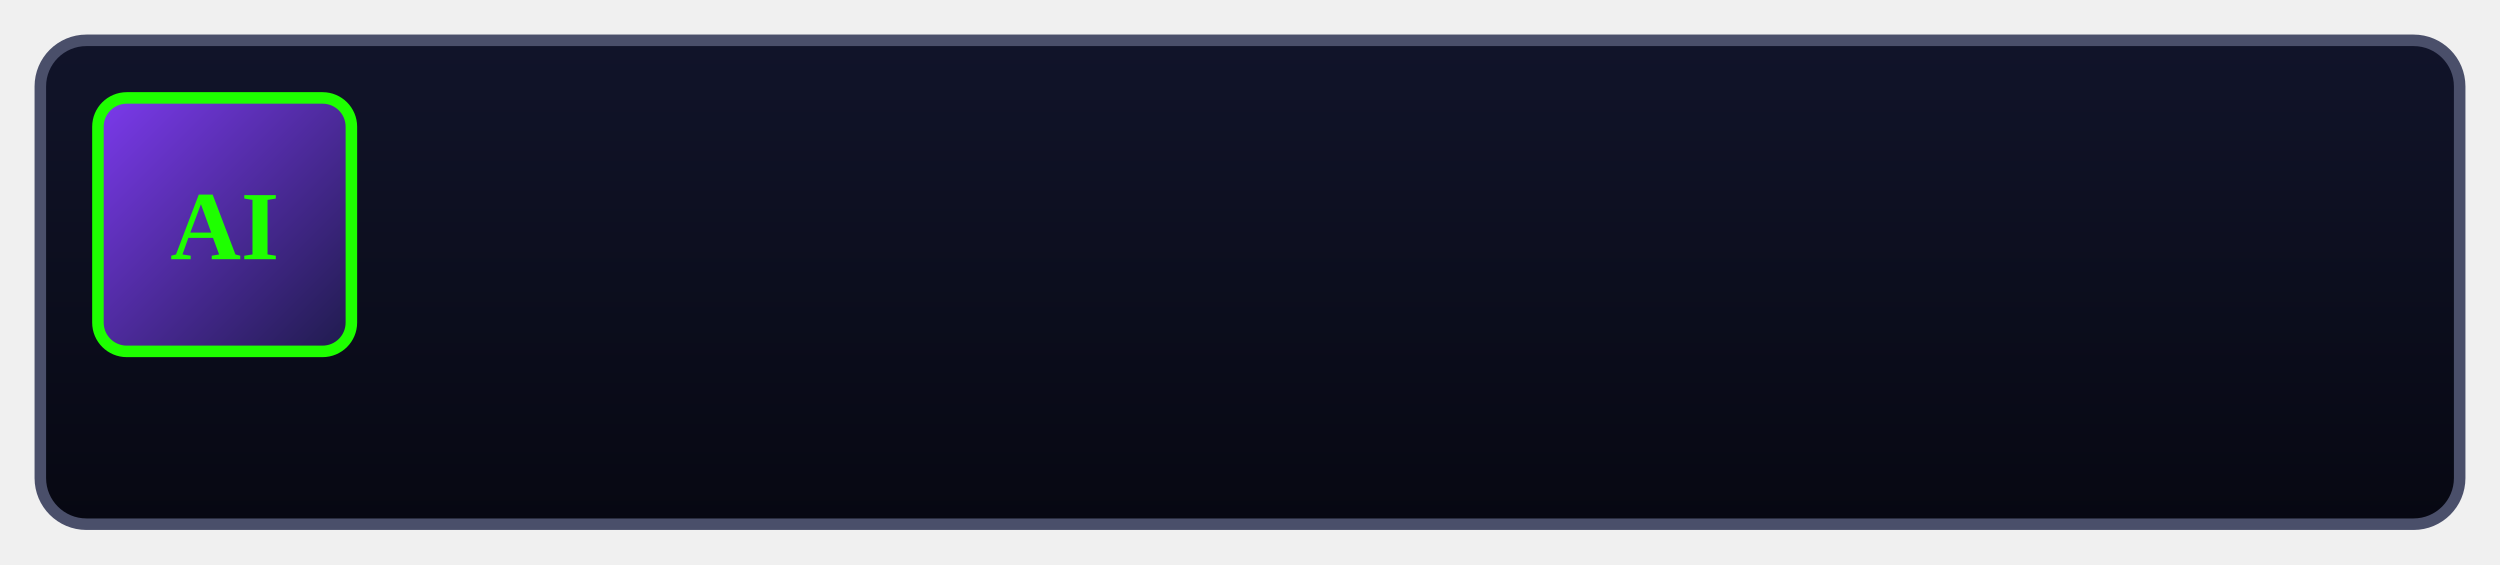
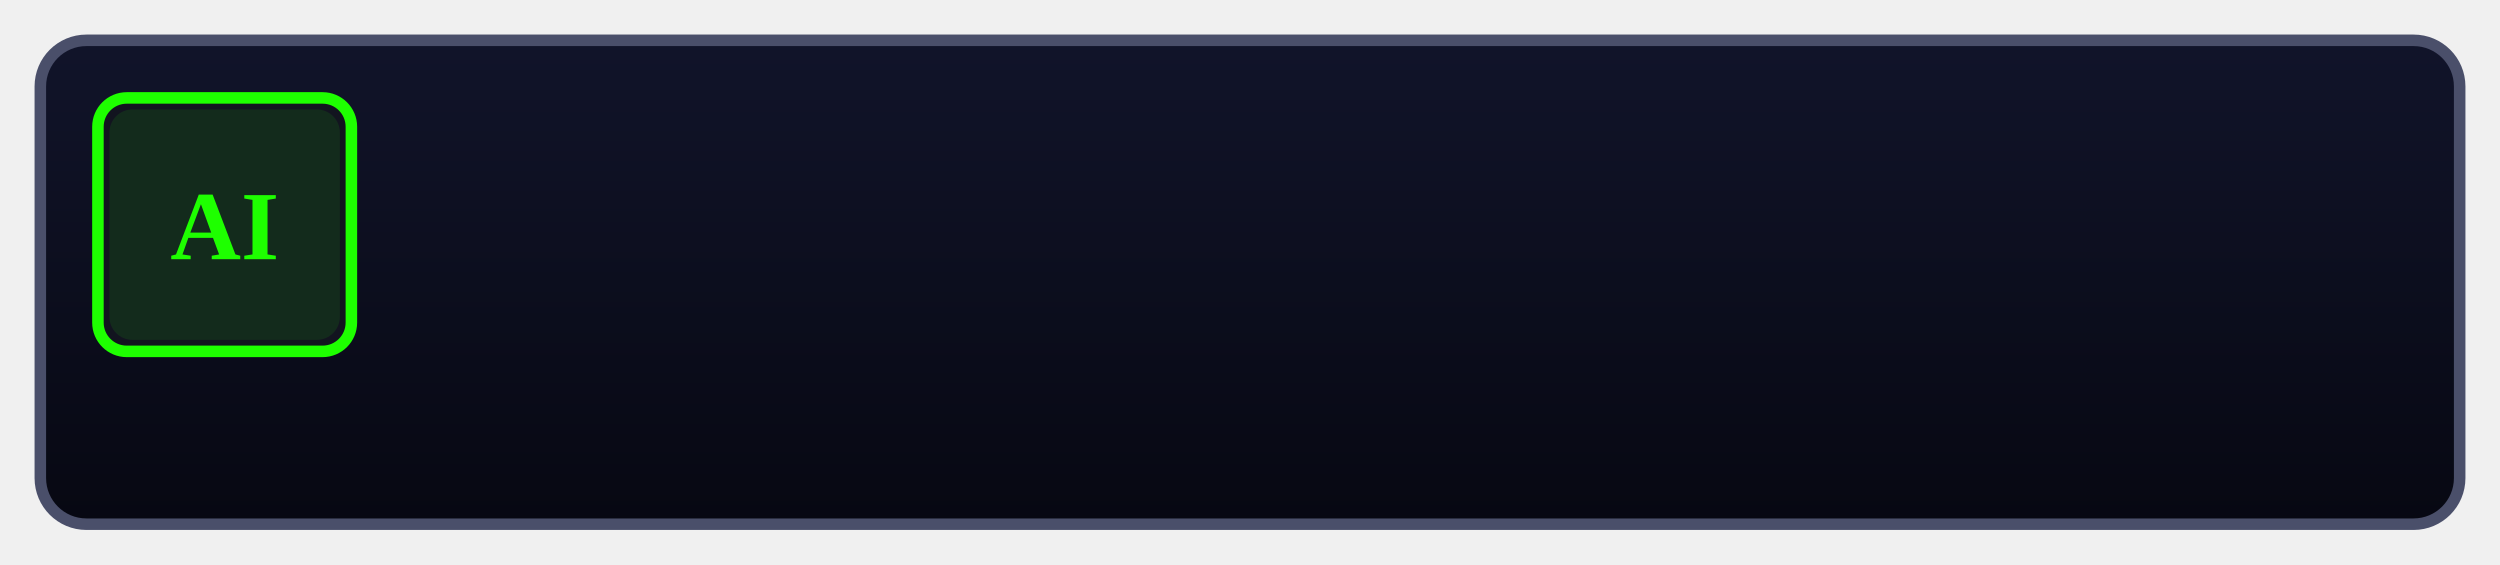
<svg xmlns="http://www.w3.org/2000/svg" width="434" height="98" viewBox="0 0 434 98" role="img" aria-label="Azeroth AI: Ask an AI without leaving the game Downloads: 71">
  <defs>
    <linearGradient id="tip" x1="0" y1="0" x2="0" y2="1">
      <stop offset="0" stop-color="#11142a" />
      <stop offset="1" stop-color="#070812" />
    </linearGradient>
    <linearGradient id="gold" x1="0" y1="0" x2="1" y2="0">
      <stop offset="0" stop-color="#ffd100" stop-opacity="0" />
      <stop offset=".5" stop-color="#fff3b0" />
      <stop offset="1" stop-color="#ffd100" stop-opacity="0" />
    </linearGradient>
    <linearGradient id="goldtext" x1="0" y1="0" x2="0" y2="1">
      <stop offset="0" stop-color="#fff3b0" />
      <stop offset=".55" stop-color="#ffd100" />
      <stop offset="1" stop-color="#c8860a" />
    </linearGradient>
    <linearGradient id="gem" x1="0" y1="0" x2="1" y2="1">
      <stop offset="0" stop-color="#7c3aed" />
      <stop offset="1" stop-color="#1e1b4b" />
    </linearGradient>
  </defs>
  <style>
    text { font-family: Verdana, 'DejaVu Sans', Arial, sans-serif; font-size: 14px; fill: #fff; }
    .t { font-family: Georgia, 'Times New Roman', serif; font-weight: bold; }
    .l { opacity: 0; animation: in .45s ease-out forwards; }
    .glint { animation: run 7s linear infinite; }
    @keyframes in { from { opacity: 0; transform: translateX(-6px); } to { opacity: 1; transform: none; } }
    @keyframes run { from { stroke-dashoffset: 0; } to { stroke-dashoffset: -1000; } }
    @keyframes blink { 50% { opacity: 0; } }
    @media (prefers-reduced-motion: reduce) { .l, .glint, .fx { animation: none !important; opacity: 1 !important; } }</style>
  <rect x="7" y="7" width="420" height="84" rx="8" fill="url(#tip)" stroke="#4a4f6a" stroke-width="2" />
-   <rect x="17" y="17" width="44" height="44" rx="5" fill="url(#gem)" stroke="#1eff00" stroke-width="2" />
+   <rect x="17" y="17" width="44" height="44" rx="5" fill="#12141f" stroke="#1eff00" stroke-width="2" />
+   <rect x="19" y="19" width="40" height="40" rx="4" fill="#1eff00" fill-opacity=".1" />
  <text class="t" x="39" y="45" text-anchor="middle" style="font-size:17px; fill:#1eff00">AI</text>
  <text class="l t" x="74" y="33" style="animation-delay:0.1s; font-size:16px; fill:#1eff00">Azeroth AI</text>
  <text class="l" x="413" y="33" text-anchor="end" style="font-size:12px; fill:#9d9d9d; animation-delay:.1s">v1.02</text>
  <text class="l " x="74" y="54" style="animation-delay:0.2s; fill:#c9c9c9; font-size:12.5px">Ask an AI without leaving the game</text>
  <text class="l " x="74" y="76" style="animation-delay:0.3s; fill:#9d9d9d; font-size:12.5px">Downloads: <tspan style="fill:#ffd100">71</tspan>
  </text>
</svg>
